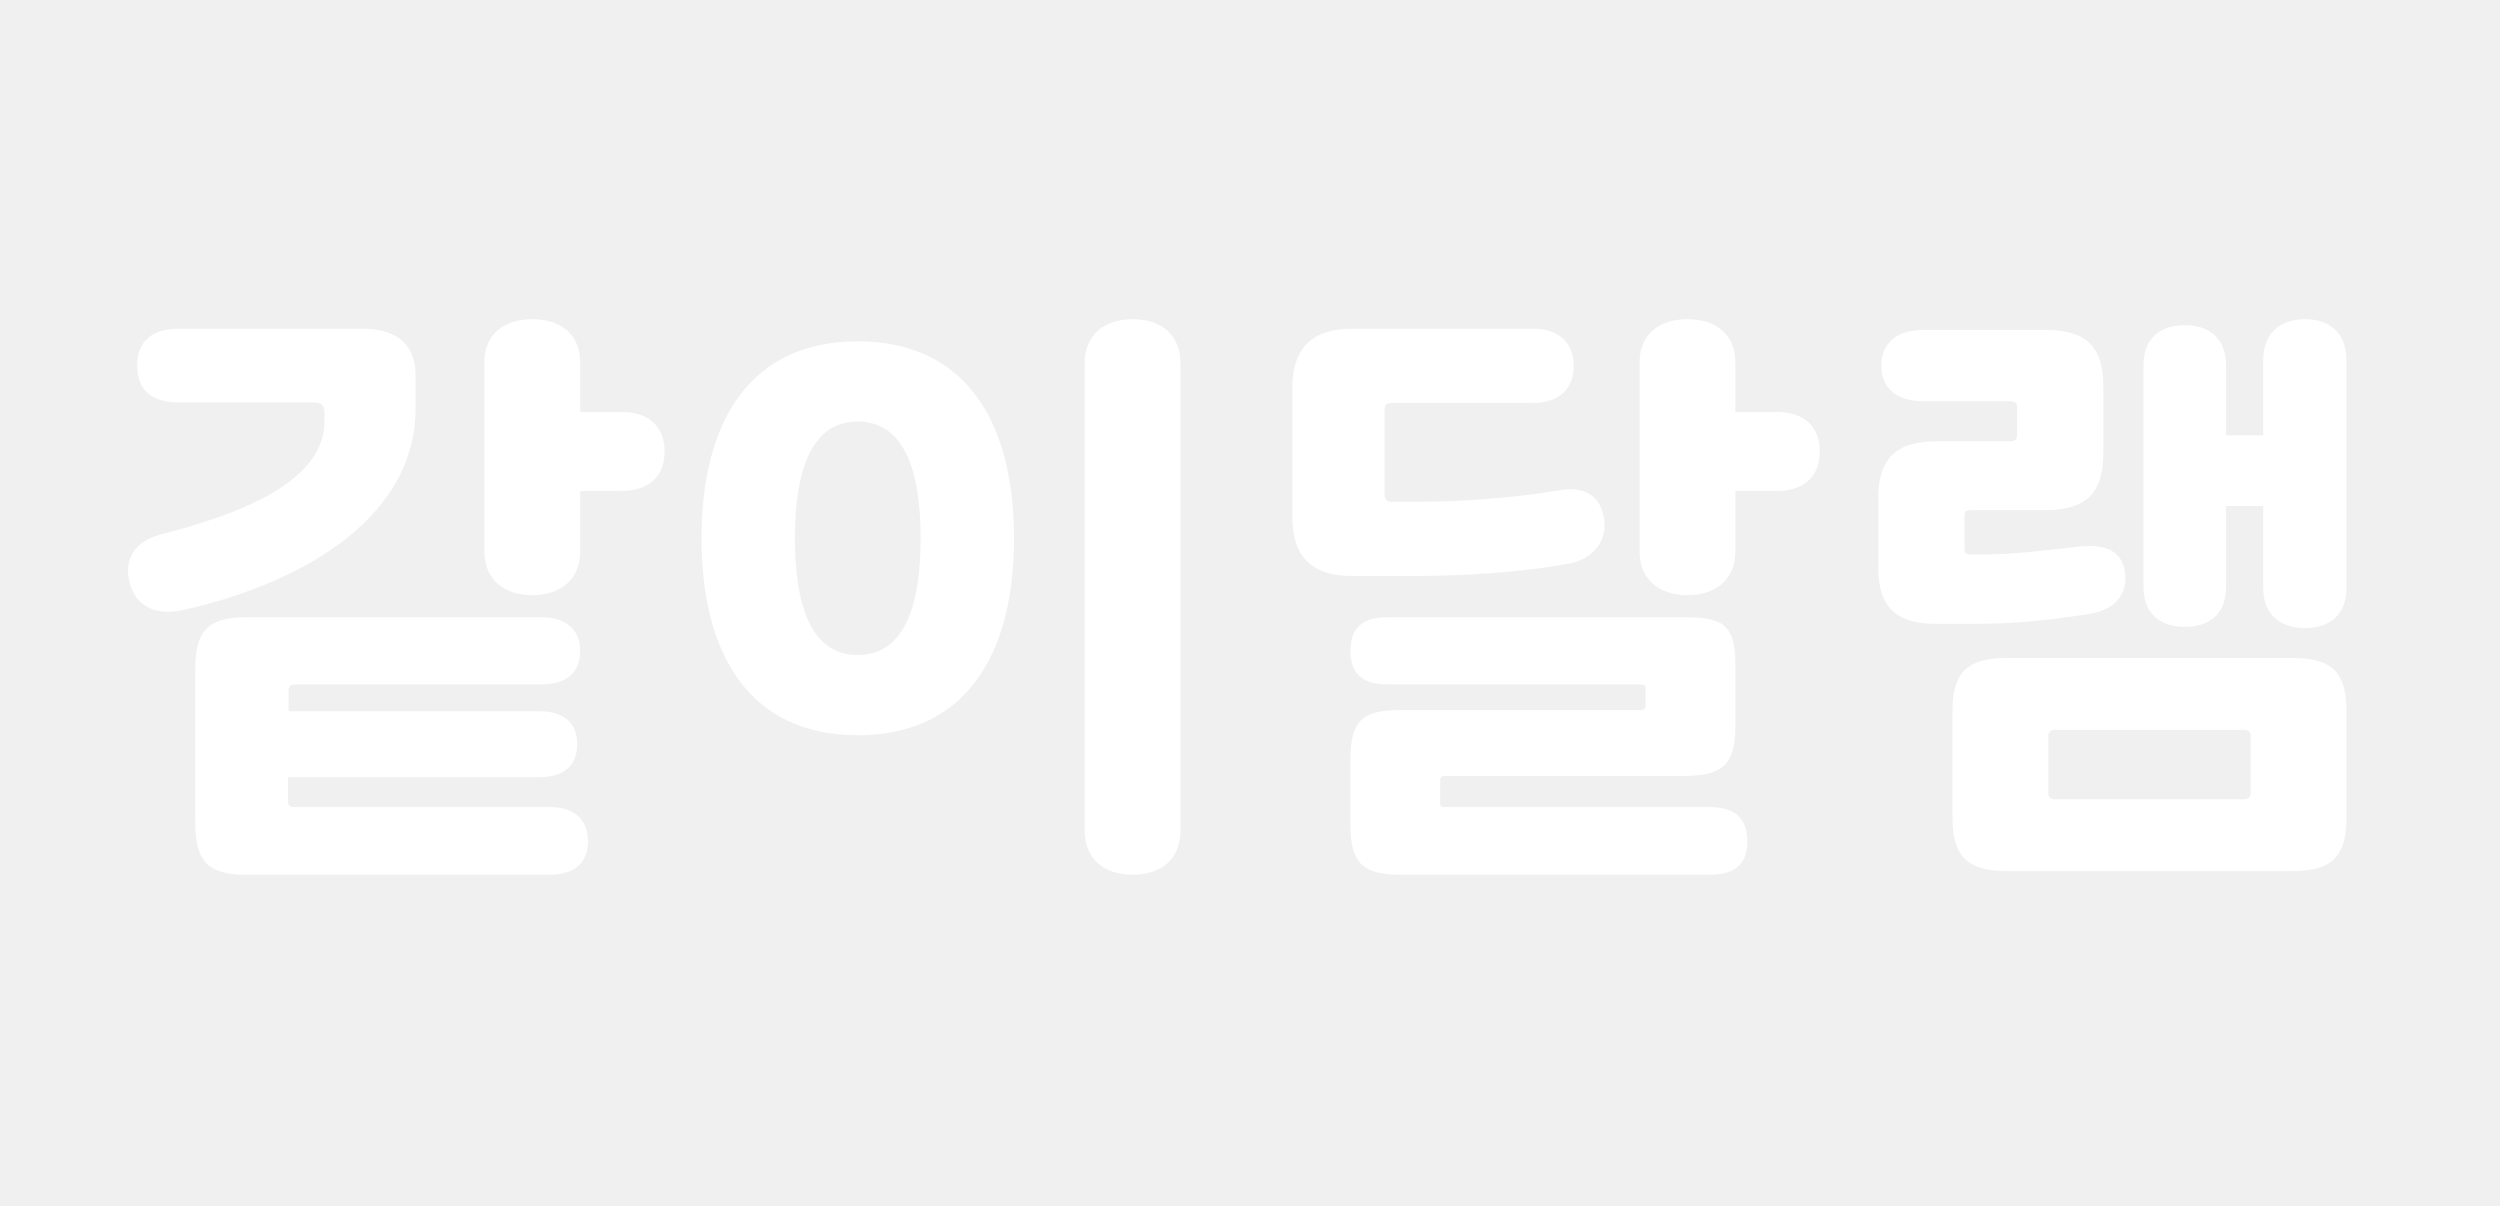
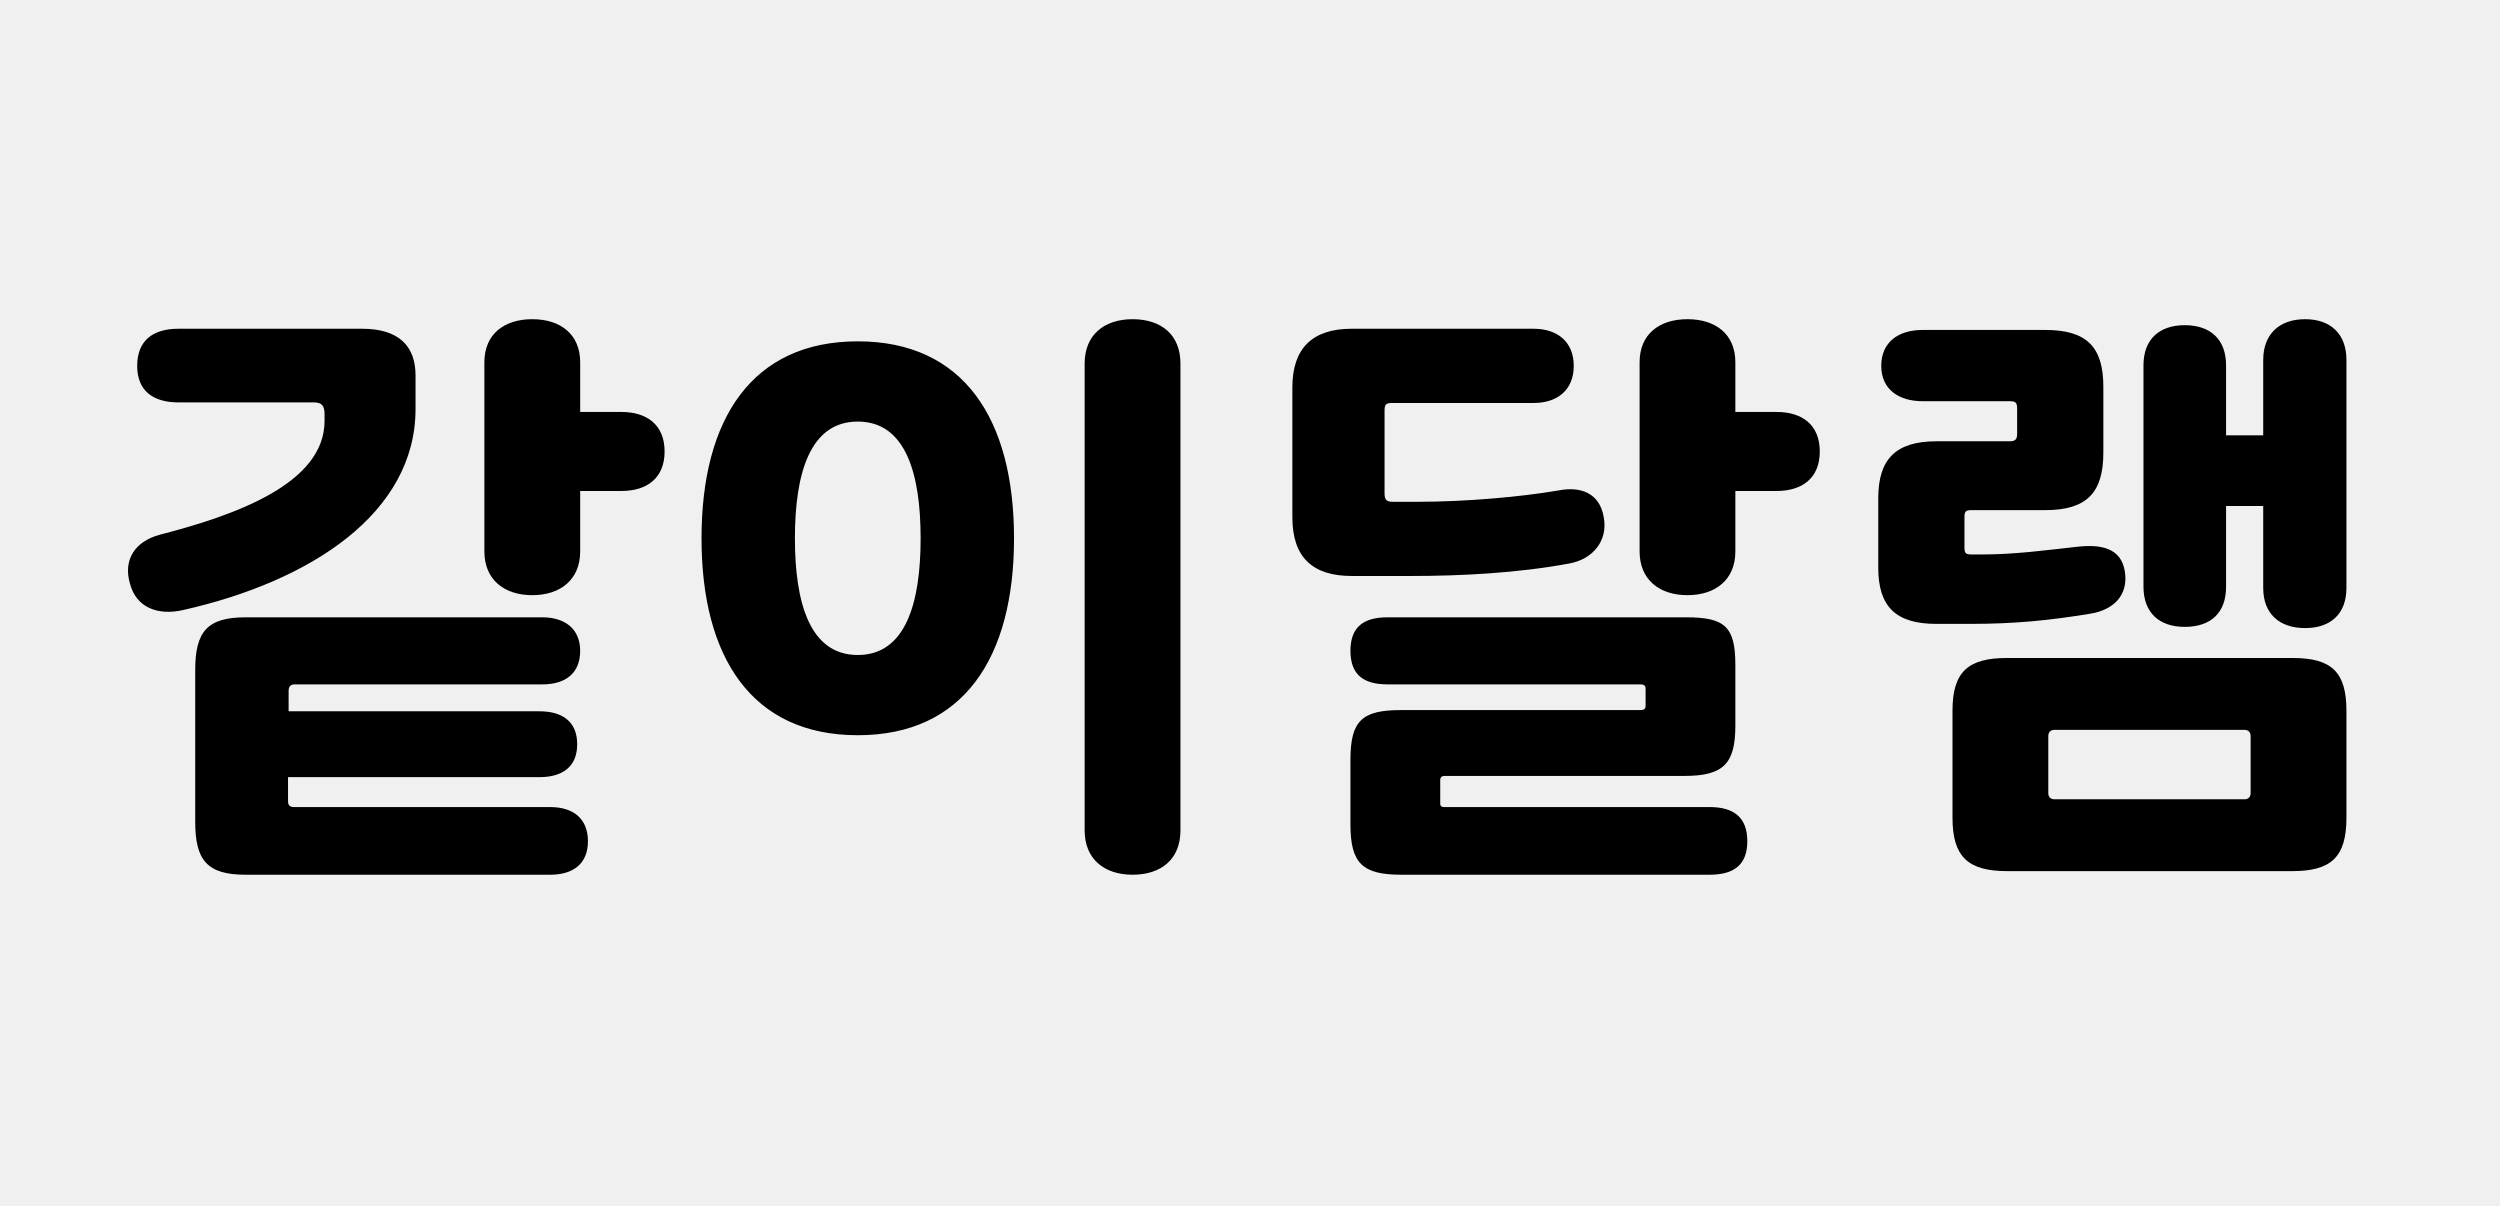
<svg xmlns="http://www.w3.org/2000/svg" viewBox="0 0 56 27" fill="none">
  <g clip-path="url(#clip0_974_24555)">
-     <path d="M4.373 18.414V15.008C4.373 14.149 4.642 13.828 5.5 13.828H12.151C12.647 13.828 12.996 14.082 12.996 14.579C12.996 15.075 12.674 15.33 12.151 15.33H6.599C6.506 15.33 6.465 15.383 6.465 15.477V15.933H12.084C12.594 15.933 12.929 16.161 12.929 16.671C12.929 17.18 12.594 17.408 12.084 17.408H6.452V17.944C6.452 18.038 6.492 18.078 6.586 18.078H12.325C12.835 18.078 13.17 18.333 13.17 18.843C13.17 19.352 12.835 19.594 12.325 19.594H5.5C4.642 19.594 4.373 19.272 4.373 18.414ZM9.308 8.41V9.161C9.308 11.494 6.962 13.023 4.092 13.667C3.556 13.787 3.059 13.627 2.912 13.077C2.751 12.527 3.033 12.125 3.582 11.977C5.299 11.535 7.27 10.824 7.27 9.429V9.282C7.27 9.094 7.216 9.014 7.029 9.014H3.998C3.435 9.014 3.073 8.759 3.073 8.196C3.073 7.619 3.435 7.364 3.998 7.364H8.115C8.933 7.364 9.308 7.753 9.308 8.41ZM10.85 12.353V8.115C10.85 7.485 11.293 7.15 11.923 7.15C12.553 7.15 12.996 7.485 12.996 8.115V9.228H13.921C14.484 9.228 14.887 9.51 14.887 10.113C14.887 10.717 14.484 10.998 13.921 10.998H12.996V12.353C12.996 12.983 12.553 13.332 11.923 13.332C11.293 13.332 10.85 12.983 10.85 12.353ZM24.296 18.602V8.142C24.296 7.498 24.739 7.15 25.369 7.15C26.013 7.15 26.442 7.498 26.442 8.142V18.602C26.442 19.245 26.013 19.594 25.369 19.594C24.739 19.594 24.296 19.245 24.296 18.602ZM22.714 12.058C22.714 14.726 21.588 16.469 19.214 16.469C16.841 16.469 15.714 14.726 15.714 12.058C15.714 9.389 16.841 7.646 19.214 7.646C21.588 7.646 22.714 9.389 22.714 12.058ZM19.214 14.672C20.287 14.672 20.622 13.506 20.622 12.058C20.622 10.609 20.287 9.443 19.214 9.443C18.141 9.443 17.806 10.609 17.806 12.058C17.806 13.506 18.141 14.672 19.214 14.672ZM36.753 15.33H31.081C30.545 15.33 30.25 15.115 30.25 14.579C30.25 14.042 30.545 13.828 31.081 13.828H37.773C38.644 13.828 38.872 14.042 38.872 14.9V16.255C38.872 17.126 38.59 17.381 37.719 17.381H32.355C32.301 17.381 32.261 17.408 32.261 17.475V17.998C32.261 18.065 32.301 18.078 32.355 18.078H38.295C38.832 18.078 39.14 18.306 39.14 18.843C39.14 19.379 38.832 19.594 38.295 19.594H31.39C30.518 19.594 30.25 19.339 30.25 18.467V17.019C30.25 16.148 30.505 15.906 31.376 15.906H36.753C36.82 15.906 36.861 15.879 36.861 15.812V15.423C36.861 15.356 36.82 15.33 36.753 15.33ZM35.158 12.621C34.018 12.835 32.744 12.902 31.604 12.902H30.277C29.392 12.902 28.949 12.473 28.949 11.588V8.678C28.949 7.807 29.392 7.364 30.277 7.364H34.353C34.889 7.364 35.252 7.659 35.252 8.196C35.252 8.732 34.889 9.027 34.353 9.027H31.175C31.041 9.027 31.014 9.067 31.014 9.201V11.052C31.014 11.186 31.054 11.24 31.188 11.24H31.752C32.838 11.24 34.058 11.132 34.916 10.985C35.399 10.891 35.828 11.039 35.922 11.575C36.029 12.125 35.667 12.527 35.158 12.621ZM36.727 12.353V8.115C36.727 7.485 37.169 7.15 37.799 7.15C38.43 7.15 38.872 7.485 38.872 8.115V9.228H39.797C40.361 9.228 40.763 9.51 40.763 10.113C40.763 10.717 40.361 10.998 39.797 10.998H38.872V12.353C38.872 12.983 38.43 13.332 37.799 13.332C37.169 13.332 36.727 12.983 36.727 12.353ZM51.353 19.513H44.956C44.085 19.513 43.736 19.192 43.736 18.32V15.92C43.736 15.048 44.085 14.739 44.956 14.739H51.353C52.224 14.739 52.56 15.048 52.56 15.92V18.32C52.56 19.192 52.224 19.513 51.353 19.513ZM46.82 13.747C45.922 13.895 45.144 13.975 44.138 13.975H43.374C42.462 13.975 42.073 13.586 42.073 12.715V11.159C42.073 10.288 42.462 9.885 43.374 9.885H45.01C45.144 9.885 45.184 9.845 45.184 9.711V9.148C45.184 9.014 45.144 8.987 45.01 8.987H43.066C42.529 8.987 42.14 8.719 42.14 8.196C42.14 7.659 42.529 7.391 43.066 7.391H45.815C46.74 7.391 47.115 7.767 47.115 8.665V10.14C47.115 11.039 46.74 11.427 45.815 11.427H44.165C44.031 11.427 44.004 11.454 44.004 11.588V12.259C44.004 12.393 44.031 12.42 44.165 12.42H44.407C45.131 12.42 45.815 12.326 46.552 12.245C47.062 12.192 47.518 12.272 47.598 12.809C47.678 13.345 47.33 13.667 46.82 13.747ZM48.014 13.144V8.182C48.014 7.606 48.362 7.284 48.939 7.284C49.516 7.284 49.864 7.606 49.864 8.182V9.751H50.696V8.062C50.696 7.485 51.058 7.15 51.634 7.15C52.211 7.15 52.56 7.485 52.56 8.062V13.171C52.56 13.747 52.211 14.069 51.634 14.069C51.058 14.069 50.696 13.747 50.696 13.171V11.334H49.864V13.144C49.864 13.72 49.529 14.042 48.939 14.042C48.362 14.042 48.014 13.72 48.014 13.144ZM50.28 16.349H46.016C45.935 16.349 45.882 16.402 45.882 16.483V17.77C45.882 17.851 45.935 17.904 46.016 17.904H50.28C50.36 17.904 50.414 17.851 50.414 17.77V16.483C50.414 16.402 50.36 16.349 50.28 16.349Z" fill="white" />
+     <path d="M4.373 18.414V15.008C4.373 14.149 4.642 13.828 5.5 13.828H12.151C12.647 13.828 12.996 14.082 12.996 14.579C12.996 15.075 12.674 15.33 12.151 15.33H6.599C6.506 15.33 6.465 15.383 6.465 15.477V15.933H12.084C12.594 15.933 12.929 16.161 12.929 16.671C12.929 17.18 12.594 17.408 12.084 17.408H6.452V17.944C6.452 18.038 6.492 18.078 6.586 18.078H12.325C12.835 18.078 13.17 18.333 13.17 18.843C13.17 19.352 12.835 19.594 12.325 19.594H5.5C4.642 19.594 4.373 19.272 4.373 18.414ZM9.308 8.41V9.161C9.308 11.494 6.962 13.023 4.092 13.667C3.556 13.787 3.059 13.627 2.912 13.077C2.751 12.527 3.033 12.125 3.582 11.977C5.299 11.535 7.27 10.824 7.27 9.429V9.282C7.27 9.094 7.216 9.014 7.029 9.014H3.998C3.435 9.014 3.073 8.759 3.073 8.196C3.073 7.619 3.435 7.364 3.998 7.364H8.115C8.933 7.364 9.308 7.753 9.308 8.41ZM10.85 12.353V8.115C10.85 7.485 11.293 7.15 11.923 7.15C12.553 7.15 12.996 7.485 12.996 8.115V9.228H13.921C14.484 9.228 14.887 9.51 14.887 10.113C14.887 10.717 14.484 10.998 13.921 10.998H12.996V12.353C12.996 12.983 12.553 13.332 11.923 13.332C11.293 13.332 10.85 12.983 10.85 12.353ZM24.296 18.602V8.142C24.296 7.498 24.739 7.15 25.369 7.15C26.013 7.15 26.442 7.498 26.442 8.142V18.602C26.442 19.245 26.013 19.594 25.369 19.594C24.739 19.594 24.296 19.245 24.296 18.602ZM22.714 12.058C22.714 14.726 21.588 16.469 19.214 16.469C16.841 16.469 15.714 14.726 15.714 12.058C15.714 9.389 16.841 7.646 19.214 7.646C21.588 7.646 22.714 9.389 22.714 12.058ZM19.214 14.672C20.287 14.672 20.622 13.506 20.622 12.058C20.622 10.609 20.287 9.443 19.214 9.443C18.141 9.443 17.806 10.609 17.806 12.058C17.806 13.506 18.141 14.672 19.214 14.672ZM36.753 15.33H31.081C30.545 15.33 30.25 15.115 30.25 14.579C30.25 14.042 30.545 13.828 31.081 13.828H37.773C38.644 13.828 38.872 14.042 38.872 14.9V16.255C38.872 17.126 38.59 17.381 37.719 17.381H32.355C32.301 17.381 32.261 17.408 32.261 17.475V17.998C32.261 18.065 32.301 18.078 32.355 18.078H38.295C38.832 18.078 39.14 18.306 39.14 18.843C39.14 19.379 38.832 19.594 38.295 19.594H31.39C30.518 19.594 30.25 19.339 30.25 18.467V17.019C30.25 16.148 30.505 15.906 31.376 15.906H36.753C36.82 15.906 36.861 15.879 36.861 15.812V15.423C36.861 15.356 36.82 15.33 36.753 15.33ZM35.158 12.621C34.018 12.835 32.744 12.902 31.604 12.902H30.277C29.392 12.902 28.949 12.473 28.949 11.588V8.678C28.949 7.807 29.392 7.364 30.277 7.364H34.353C34.889 7.364 35.252 7.659 35.252 8.196C35.252 8.732 34.889 9.027 34.353 9.027H31.175C31.041 9.027 31.014 9.067 31.014 9.201V11.052C31.014 11.186 31.054 11.24 31.188 11.24H31.752C32.838 11.24 34.058 11.132 34.916 10.985C35.399 10.891 35.828 11.039 35.922 11.575C36.029 12.125 35.667 12.527 35.158 12.621ZM36.727 12.353V8.115C36.727 7.485 37.169 7.15 37.799 7.15C38.43 7.15 38.872 7.485 38.872 8.115V9.228H39.797C40.361 9.228 40.763 9.51 40.763 10.113C40.763 10.717 40.361 10.998 39.797 10.998H38.872V12.353C38.872 12.983 38.43 13.332 37.799 13.332C37.169 13.332 36.727 12.983 36.727 12.353ZM51.353 19.513H44.956C44.085 19.513 43.736 19.192 43.736 18.32V15.92C43.736 15.048 44.085 14.739 44.956 14.739H51.353C52.224 14.739 52.56 15.048 52.56 15.92V18.32C52.56 19.192 52.224 19.513 51.353 19.513ZM46.82 13.747C45.922 13.895 45.144 13.975 44.138 13.975H43.374C42.462 13.975 42.073 13.586 42.073 12.715V11.159C42.073 10.288 42.462 9.885 43.374 9.885H45.01C45.144 9.885 45.184 9.845 45.184 9.711V9.148C45.184 9.014 45.144 8.987 45.01 8.987H43.066C42.529 8.987 42.14 8.719 42.14 8.196C42.14 7.659 42.529 7.391 43.066 7.391H45.815C46.74 7.391 47.115 7.767 47.115 8.665V10.14C47.115 11.039 46.74 11.427 45.815 11.427H44.165C44.031 11.427 44.004 11.454 44.004 11.588V12.259C44.004 12.393 44.031 12.42 44.165 12.42H44.407C45.131 12.42 45.815 12.326 46.552 12.245C47.062 12.192 47.518 12.272 47.598 12.809C47.678 13.345 47.33 13.667 46.82 13.747ZM48.014 13.144V8.182C48.014 7.606 48.362 7.284 48.939 7.284C49.516 7.284 49.864 7.606 49.864 8.182V9.751H50.696V8.062C50.696 7.485 51.058 7.15 51.634 7.15C52.211 7.15 52.56 7.485 52.56 8.062V13.171C52.56 13.747 52.211 14.069 51.634 14.069C51.058 14.069 50.696 13.747 50.696 13.171V11.334H49.864V13.144C49.864 13.72 49.529 14.042 48.939 14.042C48.362 14.042 48.014 13.72 48.014 13.144ZM50.28 16.349H46.016C45.935 16.349 45.882 16.402 45.882 16.483V17.77C45.882 17.851 45.935 17.904 46.016 17.904H50.28C50.36 17.904 50.414 17.851 50.414 17.77V16.483C50.414 16.402 50.36 16.349 50.28 16.349Z" fill="currentColor" />
  </g>
  <defs>
    <clipPath id="clip0_974_24555">
      <rect width="56" height="27" fill="white" />
    </clipPath>
  </defs>
</svg>
